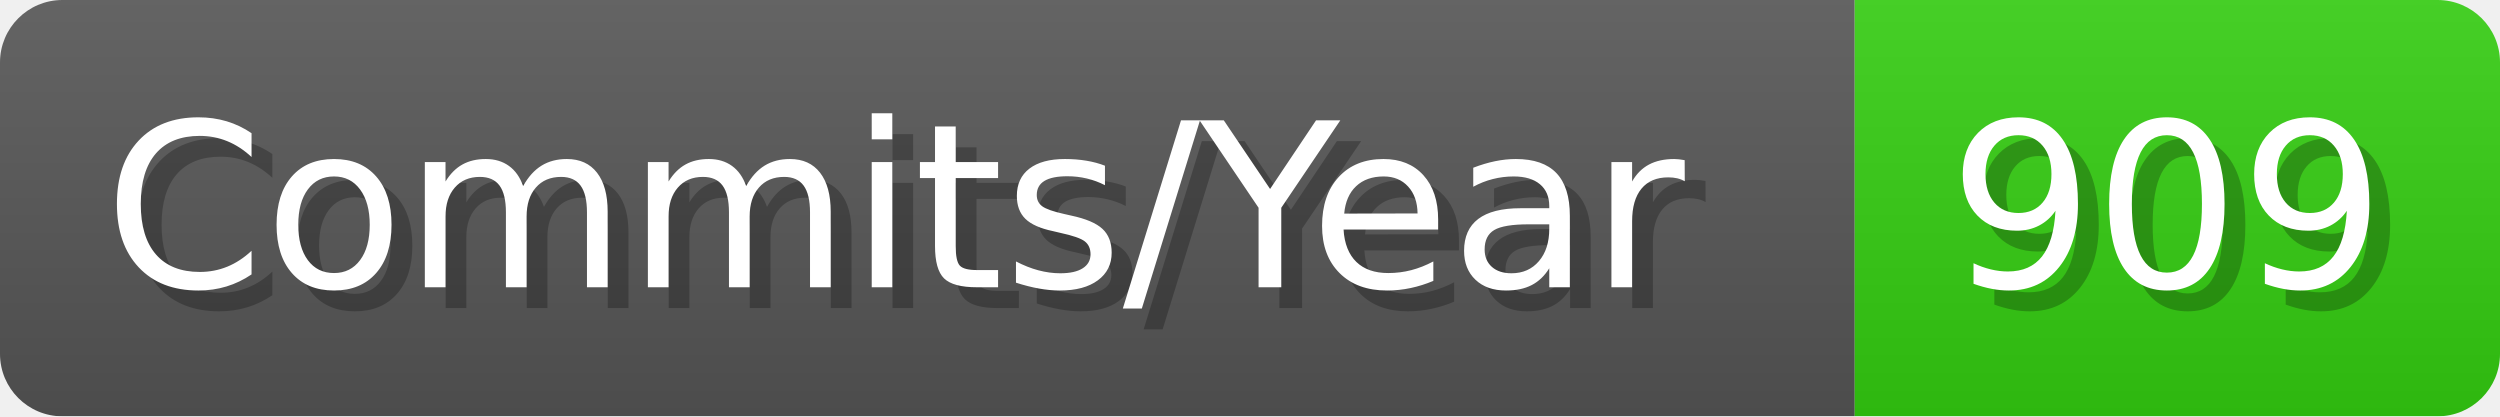
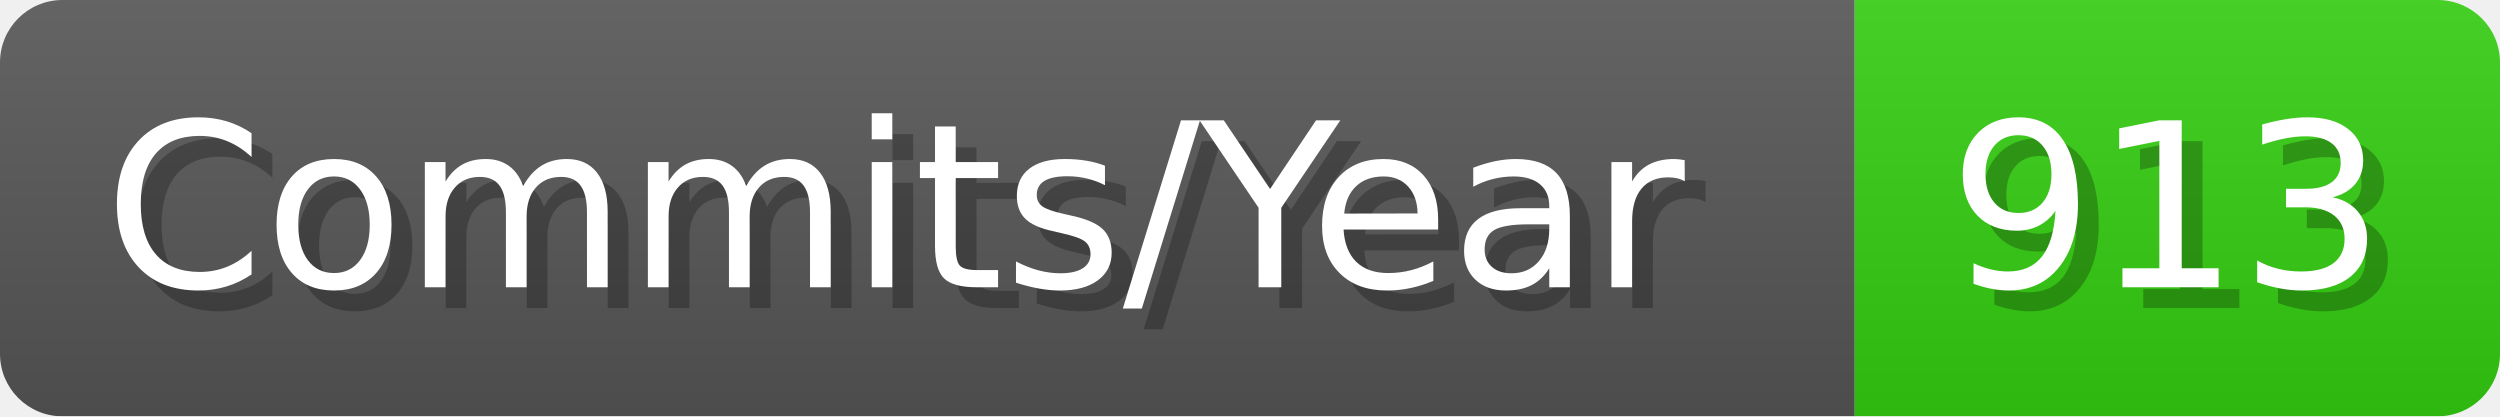
- <svg xmlns="http://www.w3.org/2000/svg" width="120.1" height="20" viewBox="0 0 1201 200" role="img" aria-label="Commits/Year: 909">
+ <svg xmlns="http://www.w3.org/2000/svg" width="120.1" height="20" viewBox="0 0 1201 200" role="img" aria-label="Commits/Year: 913">
  <linearGradient id="aUPdi" x2="0" y2="100%">
    <stop offset="0" stop-opacity=".1" stop-color="#EEE" />
    <stop offset="1" stop-opacity=".1" />
  </linearGradient>
  <mask id="WfAiQ">
    <rect width="1201" height="200" rx="30" fill="#FFF" />
  </mask>
  <g mask="url(#WfAiQ)">
    <rect width="891" height="200" fill="#555" />
    <rect width="310" height="200" fill="#3C1" x="891" />
    <rect width="1201" height="200" fill="url(#aUPdi)" />
  </g>
  <g aria-hidden="true" fill="#fff" text-anchor="start" font-family="Verdana,DejaVu Sans,sans-serif" font-size="110">
    <text x="60" y="148" textLength="791" fill="#000" opacity="0.25">Commits/Year</text>
    <text x="50" y="138" textLength="791">Commits/Year</text>
-     <text x="946" y="148" textLength="210" fill="#000" opacity="0.25">909</text>
-     <text x="936" y="138" textLength="210">909</text>
+     <text x="946" y="148" textLength="210" fill="#000" opacity="0.25">913</text>
+     <text x="936" y="138" textLength="210">913</text>
  </g>
</svg>
